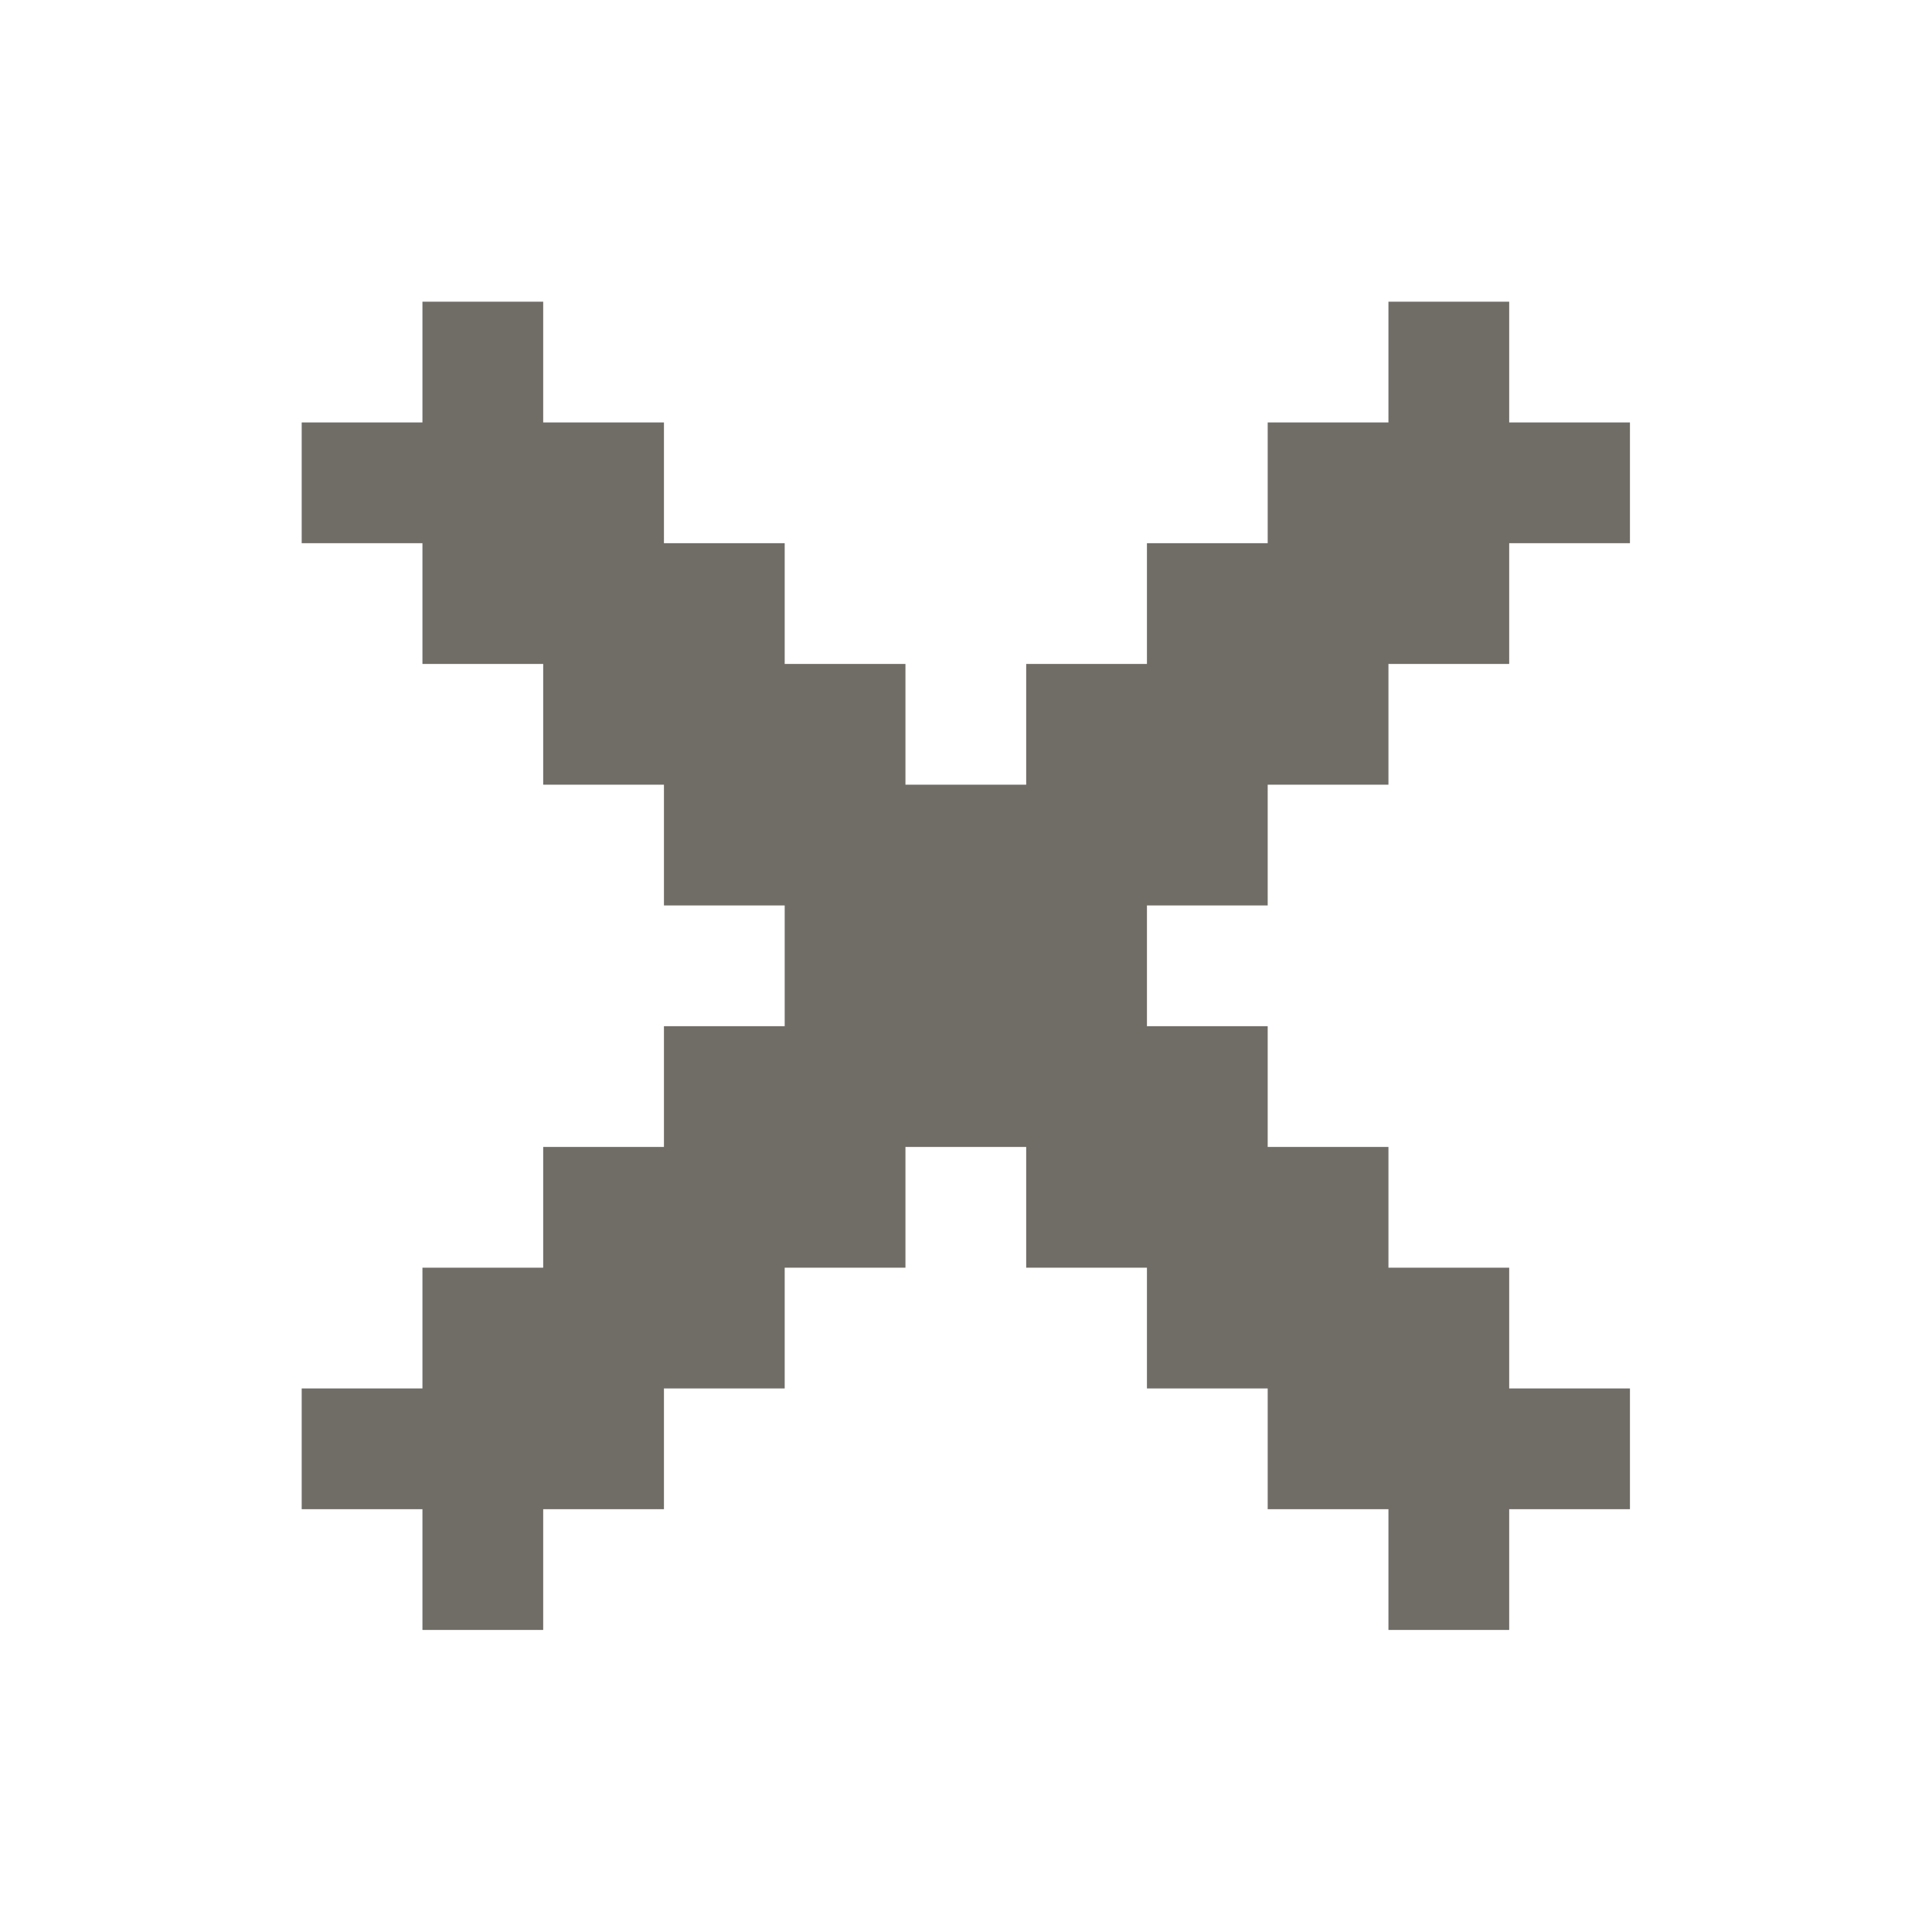
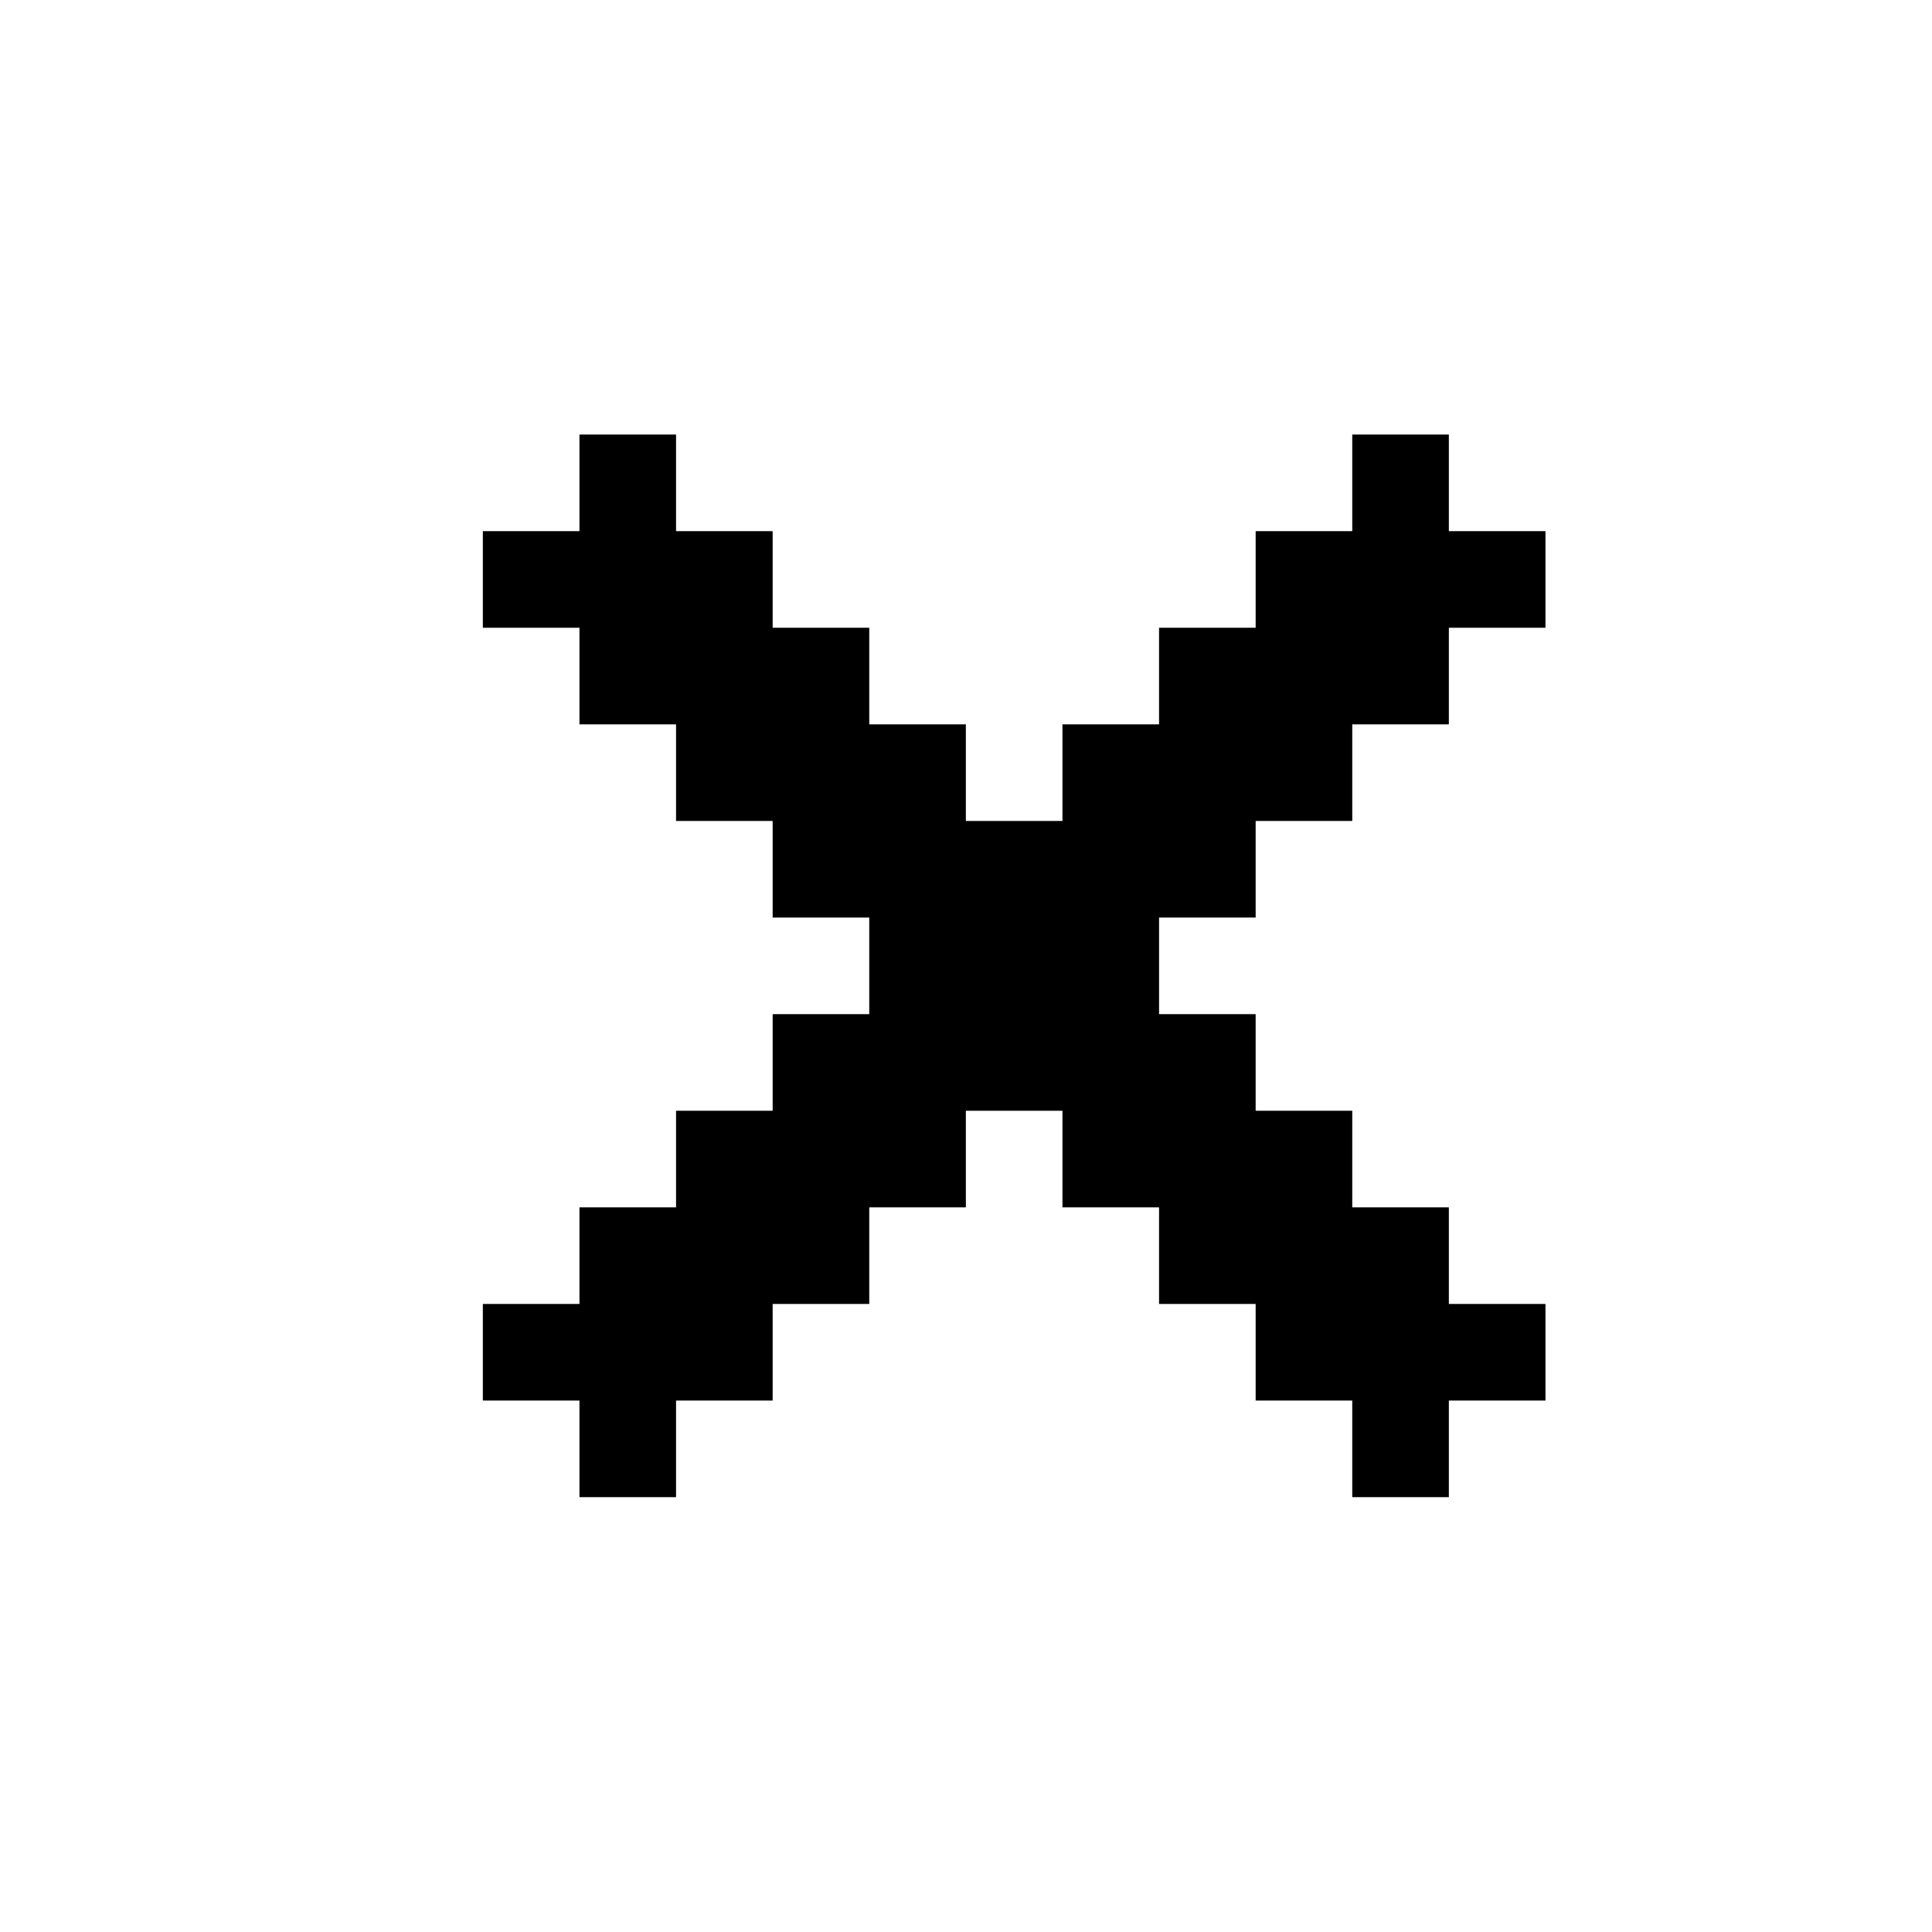
- <svg xmlns="http://www.w3.org/2000/svg" x="0px" y="0px" width="128" height="128" viewBox="0 0 32 32">
-   <path fill="#706d67" fill-rule="evenodd" d="M16.997,18.997v2h2v2h2 v2h2v2h2v-2h2v-2h-2v-2h-2v-2h-2v-2h-2v-2h2v-2h2v-2h2v-2h2v-2h-2v-2h-2v2h-2v2h-2v2h-2v2h-2v-2h-2v-2h-2v-2h-2v-2h-2v2h-2v2h2v2h2 v2h2v2h2v2h-2v2h-2v2h-2v2h-2v2h2v2h2v-2h2v-2h2v-2h2v-2H16.997z" clip-rule="evenodd" />
+ <svg xmlns="http://www.w3.org/2000/svg" x="0px" y="0px" width="128" height="128" viewBox="-5 -4 40 40">
+   <path fill="#000" fill-rule="evenodd" d="M16.997,18.997v2h2v2h2 v2h2v2h2v-2h2v-2h-2v-2h-2v-2h-2v-2h-2v-2h2v-2h2v-2h2v-2h2v-2h-2v-2h-2v2h-2v2h-2v2h-2v2h-2v-2h-2v-2h-2v-2h-2v-2h-2v2h-2v2h2v2h2 v2h2v2h2v2h-2v2h-2v2h-2v2h-2v2h2v2h2v-2h2v-2h2v-2h2v-2H16.997z" clip-rule="evenodd" />
</svg>
